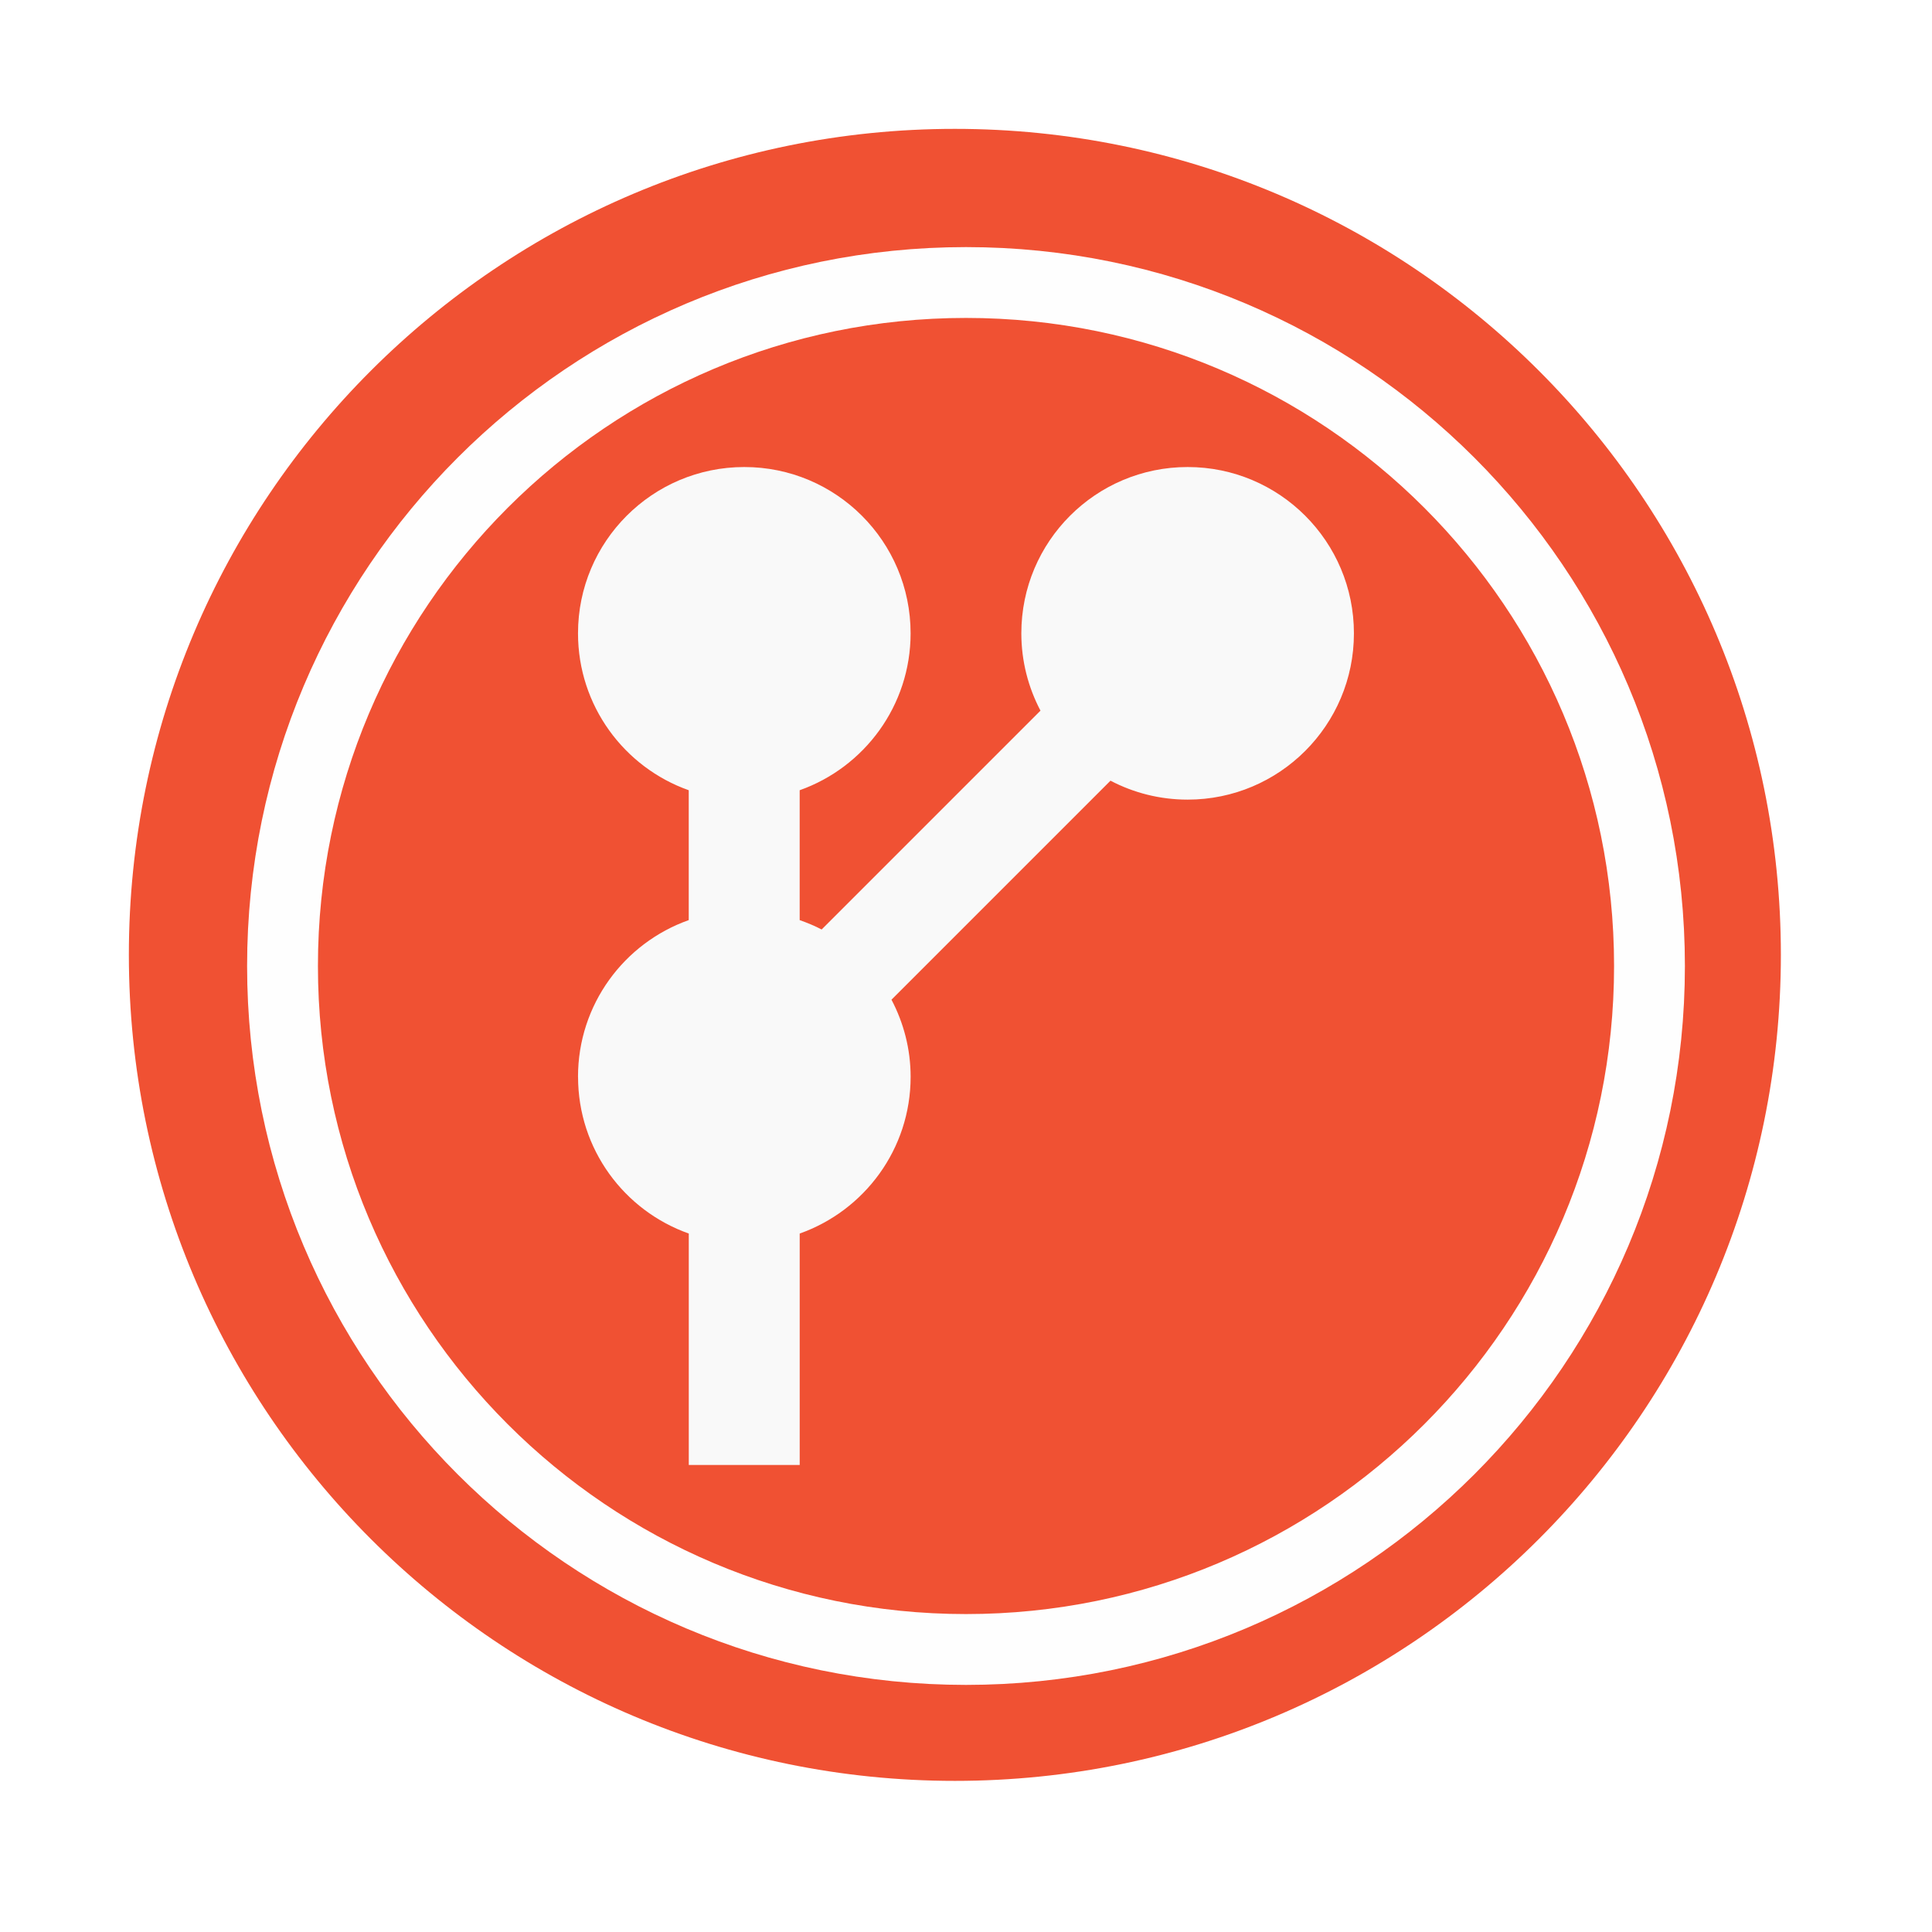
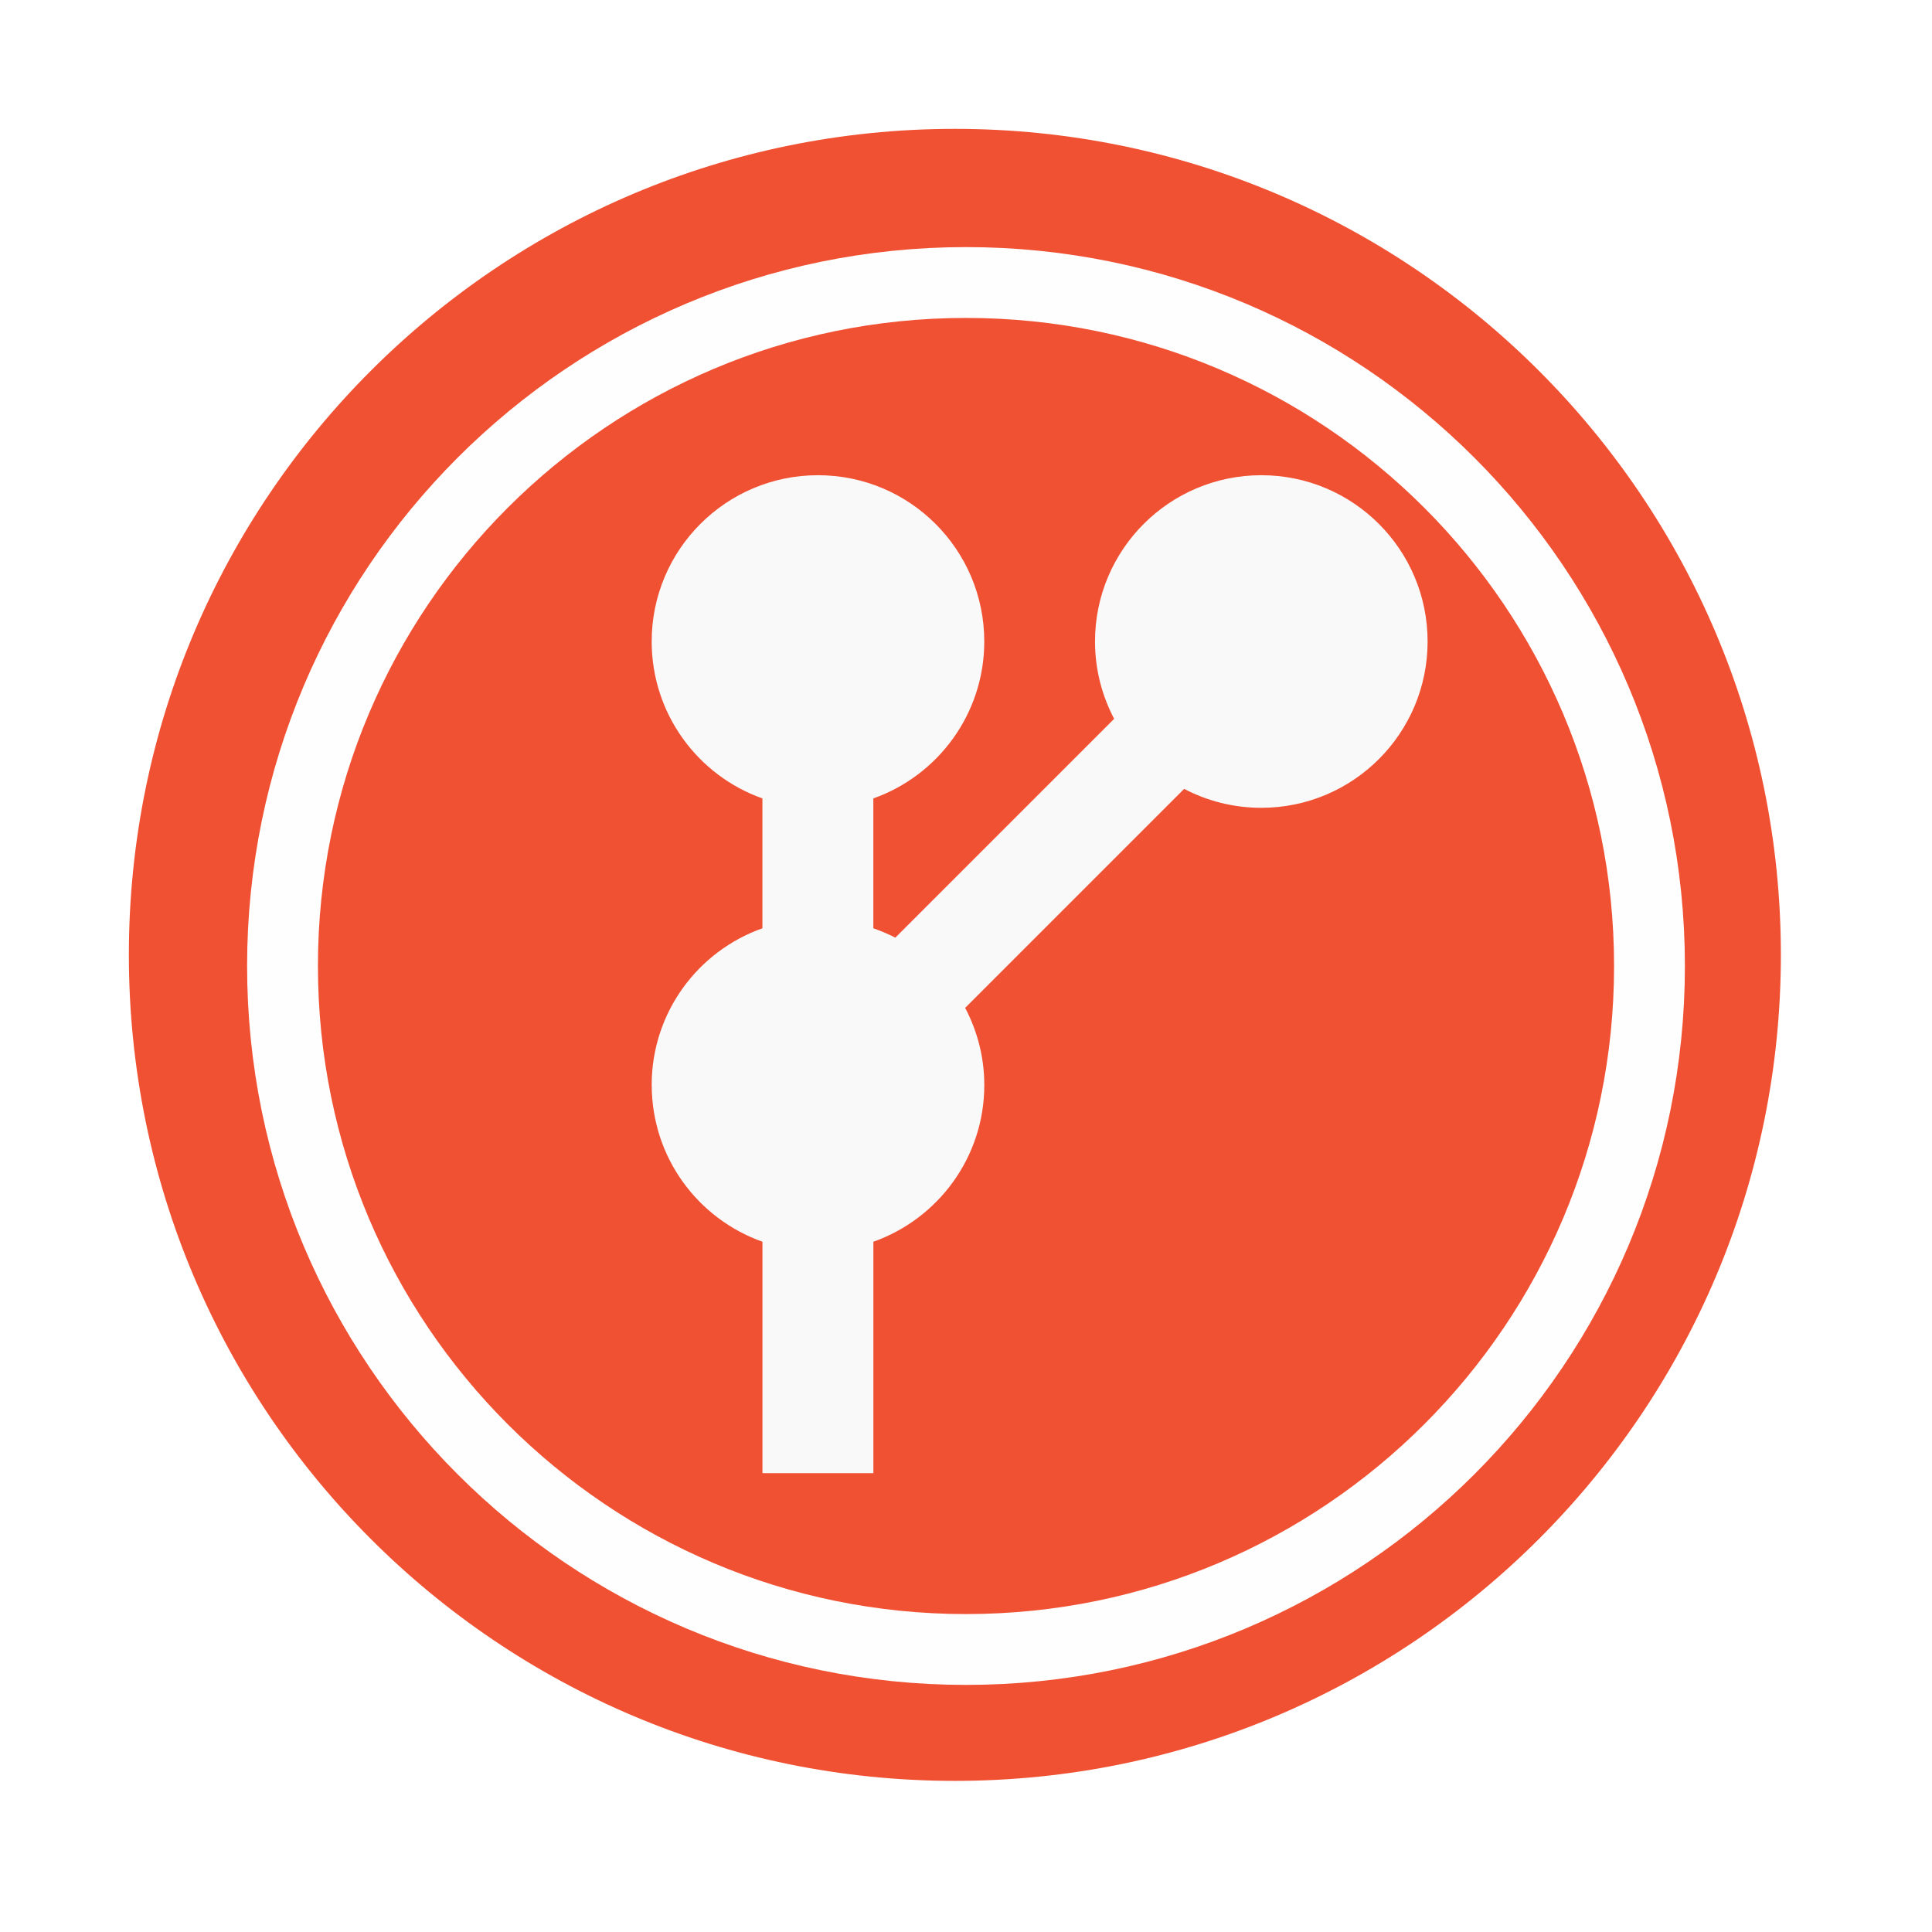
- <svg xmlns="http://www.w3.org/2000/svg" height="512" viewBox="0 0 512 512" width="512">
-   <path d="m471.95 253.05c0 120.9-98.01 218.9-218.9 218.9-120.9 0-218.9-98.01-218.9-218.9 0-120.9 98.01-218.9 218.9-218.9 120.9 0 218.9 98.01 218.9 218.9" fill="#f05133" fill-rule="evenodd" />
-   <path d="m153.19 285.37c0 19.18 12.238 35.476 29.345 41.531v61.33h29.395v-61.33c17.11-6.06 29.395-22.35 29.395-41.531 0-7.39-1.859-14.325-5.073-20.442l58.04-58.04c6.114 3.21 13.06 5.02 20.442 5.02 24.339 0 44.07-19.729 44.07-44.07 0-24.339-19.729-44.07-44.07-44.07-24.339 0-44.07 19.729-44.07 44.07 0 7.394 1.855 14.372 5.073 20.492l-57.995 57.995c-1.855-.976-3.82-1.779-5.819-2.487v-34.419c17.11-6.06 29.395-22.399 29.395-41.581 0-24.339-19.729-44.07-44.07-44.07-24.339 0-44.07 19.729-44.07 44.07 0 19.18 12.238 35.526 29.345 41.581v34.419c-17.11 6.06-29.345 22.35-29.345 41.531" fill="#f9f9f9" />
+ <svg xmlns="http://www.w3.org/2000/svg" height="512" width="512">
+   <path d="M471.95 253.05c0 120.9-98.01 218.9-218.9 218.9-120.9 0-218.9-98.01-218.9-218.9 0-120.9 98.01-218.9 218.9-218.9 120.9 0 218.9 98.01 218.9 218.9" fill="#f05133" fill-rule="evenodd" />
+   <path d="M172.715 287.54c0 19.18 12.238 35.475 29.345 41.53v61.33h29.395v-61.33c17.11-6.06 29.395-22.35 29.395-41.53 0-7.39-1.86-14.326-5.073-20.443l58.04-58.04c6.114 3.21 13.06 5.02 20.442 5.02 24.338 0 44.07-19.73 44.07-44.07s-19.73-44.07-44.07-44.07-44.07 19.73-44.07 44.07c0 7.394 1.854 14.372 5.072 20.492l-57.995 57.994c-1.855-.976-3.82-1.78-5.82-2.487v-34.42c17.11-6.06 29.396-22.398 29.396-41.58 0-24.34-19.73-44.07-44.07-44.07s-44.07 19.73-44.07 44.07c0 19.18 12.238 35.526 29.345 41.58v34.42c-17.11 6.06-29.345 22.35-29.345 41.53" fill="#f9f9f9" />
  <circle cx="256" stroke="#fefefe" cy="256" r="181.13" stroke-width="18.771" fill="none" />
</svg>
